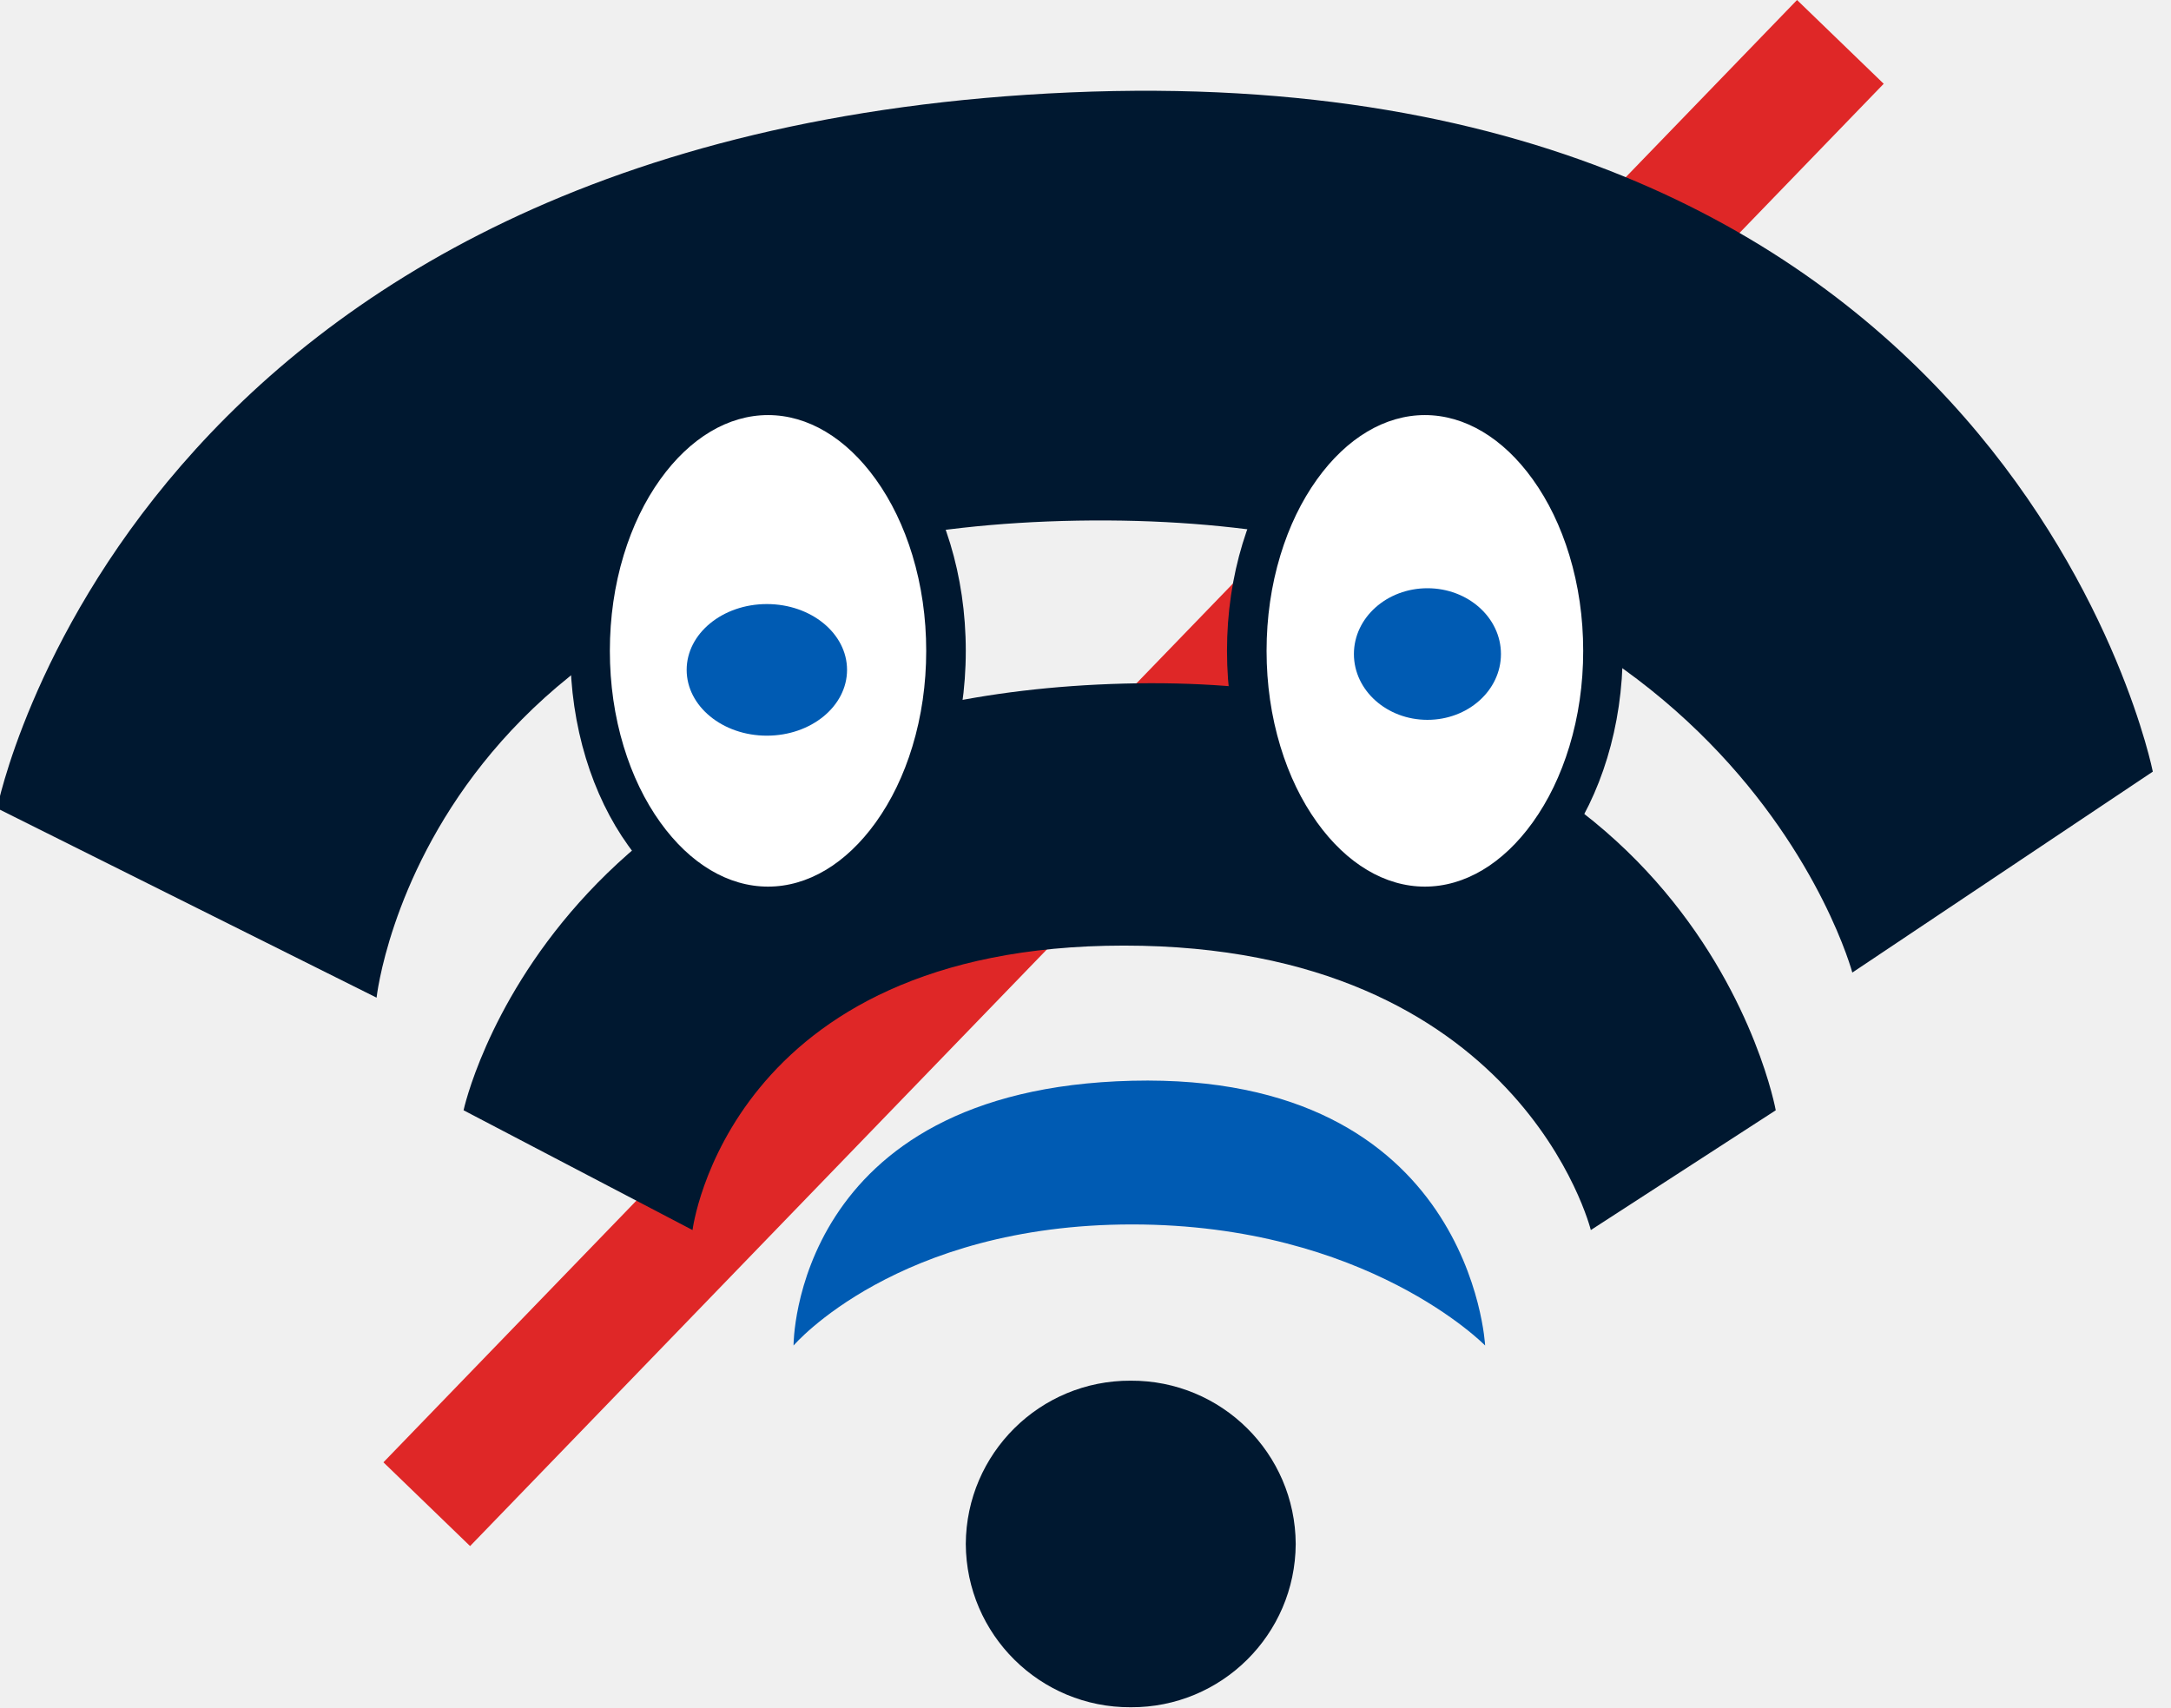
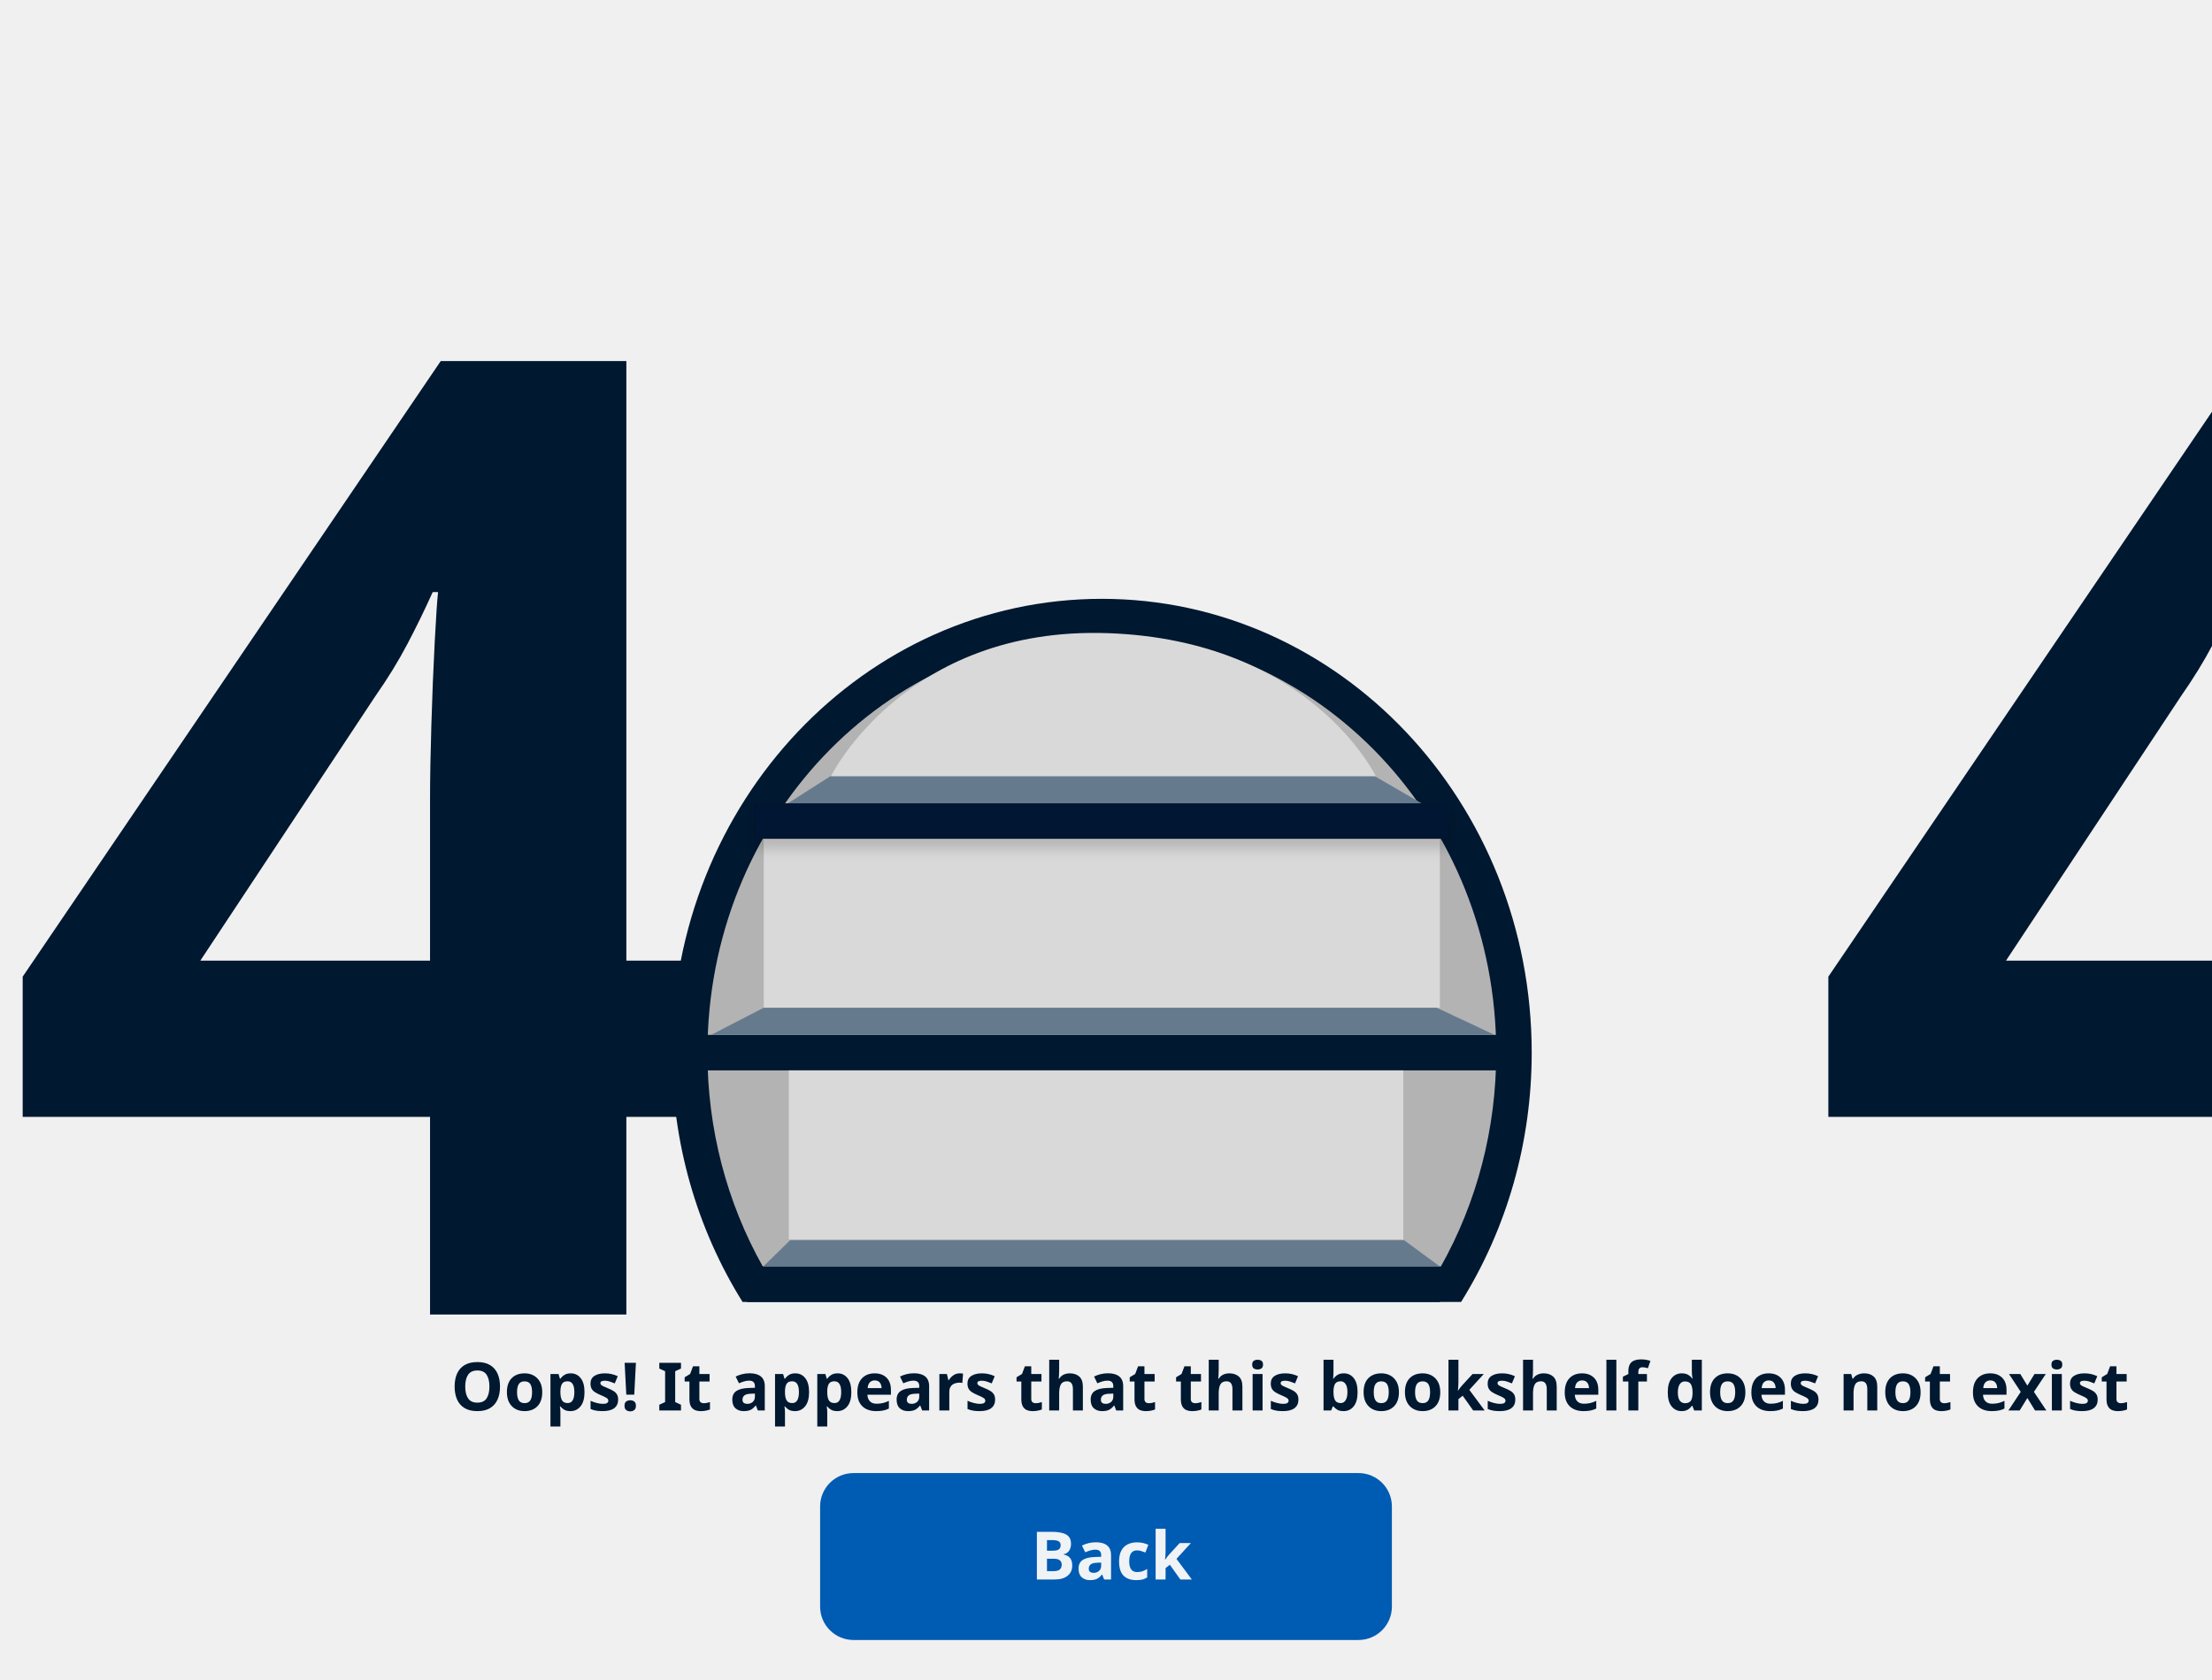
- <svg xmlns="http://www.w3.org/2000/svg" width="274.274" height="215.705" viewBox="0 0 274.274 215.705">
-   <g id="Group_46" data-name="Group 46" transform="translate(-557.987 -425.556)">
-     <path id="Path_298" data-name="Path 298" d="M0,0H15.228V256.964H0Z" transform="matrix(0.719, 0.695, -0.695, 0.719, 785.017, 425.556)" fill="#df2727" />
-     <path id="Path_299" data-name="Path 299" d="M20.841,0A20.737,20.737,0,0,1,41.682,20.631,20.737,20.737,0,0,1,20.841,41.261,20.737,20.737,0,0,1,0,20.631,20.737,20.737,0,0,1,20.841,0Z" transform="translate(680 600)" fill="#001830" />
-     <path id="Path_294" data-name="Path 294" d="M4832.24,5774.7s-.134-32.417,42.771-33.454,44.6,33.454,44.6,33.454h0s-14.895-15.3-44.6-15.3-42.771,15.3-42.771,15.3Z" transform="translate(-4174 -5179.142)" fill="#005bb3" />
-     <path id="Path_303" data-name="Path 303" d="M4825.5,5795.176s11.126-52.02,83.444-53.911,82.331,53.911,82.331,53.911l-23.363,15.133s-8.9-35.941-58.968-35.941-54.517,35.941-54.517,35.941Z" transform="translate(-4208.948 -5229.341)" fill="#001830" />
-     <path id="Path_304" data-name="Path 304" d="M4825.5,5829.414s18.279-85.027,137.086-88.117,135.258,88.117,135.258,88.117l-38.383,24.735s-14.623-58.746-96.875-58.746-89.563,58.746-89.563,58.746Z" transform="matrix(1, -0.017, 0.017, 1, -4366.981, -5219.702)" fill="#001830" />
-     <g id="Path_300" data-name="Path 300" transform="translate(630.034 473)" fill="#fff">
-       <path d="M 24.983 67.076 C 22.063 67.076 19.218 66.273 16.527 64.688 C 13.854 63.114 11.438 60.839 9.348 57.929 C 7.214 54.957 5.534 51.483 4.355 47.603 C 3.124 43.549 2.5 39.238 2.5 34.788 C 2.5 30.338 3.124 26.027 4.355 21.974 C 5.534 18.094 7.214 14.619 9.348 11.647 C 11.438 8.737 13.854 6.463 16.527 4.888 C 19.218 3.303 22.063 2.5 24.983 2.5 C 27.904 2.5 30.749 3.303 33.439 4.888 C 36.113 6.463 38.528 8.737 40.618 11.647 C 42.753 14.619 44.432 18.094 45.611 21.974 C 46.842 26.027 47.466 30.338 47.466 34.788 C 47.466 39.238 46.842 43.549 45.611 47.603 C 44.432 51.483 42.753 54.957 40.618 57.929 C 38.528 60.839 36.113 63.114 33.439 64.688 C 30.749 66.273 27.904 67.076 24.983 67.076 Z" stroke="none" />
-       <path d="M 24.983 5 C 19.964 5 15.132 7.879 11.379 13.106 C 9.404 15.855 7.846 19.083 6.747 22.7 C 5.588 26.518 5 30.584 5 34.788 C 5 38.992 5.588 43.059 6.747 46.876 C 7.846 50.493 9.404 53.721 11.379 56.47 C 15.132 61.697 19.964 64.576 24.983 64.576 C 30.002 64.576 34.834 61.697 38.588 56.47 C 40.562 53.721 42.12 50.493 43.219 46.876 C 44.378 43.059 44.966 38.992 44.966 34.788 C 44.966 30.584 44.378 26.518 43.219 22.7 C 42.12 19.083 40.562 15.855 38.588 13.106 C 34.834 7.879 30.002 5 24.983 5 M 24.983 -7.62939453125e-06 C 38.781 -7.62939453125e-06 49.966 15.575 49.966 34.788 C 49.966 54.001 38.781 69.576 24.983 69.576 C 11.185 69.576 -3.814697265625e-06 54.001 -3.814697265625e-06 34.788 C -3.814697265625e-06 15.575 11.185 -7.62939453125e-06 24.983 -7.62939453125e-06 Z" stroke="none" fill="#001830" />
+ <svg xmlns="http://www.w3.org/2000/svg" width="1060" height="805" viewBox="0 0 1060 805">
+   <defs>
+     <filter id="Rectangle_442" x="353" y="381" width="350" height="35" filterUnits="userSpaceOnUse">
+       <feOffset dy="5" input="SourceAlpha" />
+       <feGaussianBlur stdDeviation="3" result="blur" />
+       <feFlood flood-opacity="0.161" />
+       <feComposite operator="in" in2="blur" />
+       <feComposite in="SourceGraphic" />
+     </filter>
+   </defs>
+   <g id="Group_46" data-name="Group 46" transform="translate(-430 -53)">
+     <text id="_4_4" data-name="4   4" transform="translate(430 683)" fill="#001830" font-size="640" font-family="SourceSansPro-Bold, Source Sans Pro" font-weight="700">
+       <tspan x="0" y="0" xml:space="preserve">4   4</tspan>
+     </text>
+     <g id="Subtraction_6" data-name="Subtraction 6" transform="translate(4732 4455)" fill="#b3b3b3">
+       <path d="M -3606.627 -3786.5 L -3941.373 -3786.5 C -3961.097 -3819.73 -3971.5 -3858.004 -3971.5 -3897.5 C -3971.5 -3911.716 -3970.144 -3925.92 -3967.47 -3939.717 C -3964.866 -3953.155 -3960.98 -3966.371 -3955.921 -3979 C -3950.956 -3991.395 -3944.812 -4003.347 -3937.659 -4014.525 C -3930.578 -4025.592 -3922.447 -4035.997 -3913.493 -4045.451 C -3904.547 -4054.897 -3894.705 -4063.471 -3884.24 -4070.935 C -3873.687 -4078.463 -3862.409 -4084.927 -3850.719 -4090.147 C -3838.822 -4095.46 -3826.375 -4099.54 -3813.721 -4102.273 C -3800.738 -4105.078 -3787.374 -4106.5 -3774 -4106.5 C -3760.625 -4106.5 -3747.261 -4105.078 -3734.279 -4102.273 C -3721.625 -4099.54 -3709.178 -4095.459 -3697.281 -4090.147 C -3685.59 -4084.926 -3674.312 -4078.462 -3663.759 -4070.935 C -3653.296 -4063.471 -3643.454 -4054.897 -3634.507 -4045.451 C -3625.553 -4035.997 -3617.422 -4025.592 -3610.341 -4014.525 C -3603.189 -4003.348 -3597.044 -3991.395 -3592.079 -3979 C -3587.02 -3966.371 -3583.134 -3953.155 -3580.53 -3939.717 C -3577.856 -3925.92 -3576.5 -3911.716 -3576.5 -3897.5 C -3576.5 -3858.004 -3586.903 -3819.731 -3606.627 -3786.5 Z" stroke="none" />
+       <path d="M -3611.533 -3795 C -3594.146 -3825.936 -3585 -3861.172 -3585 -3897.5 C -3585 -3911.175 -3586.304 -3924.834 -3588.875 -3938.1 C -3591.377 -3951.011 -3595.109 -3963.708 -3599.969 -3975.839 C -3604.737 -3987.74 -3610.635 -3999.215 -3617.501 -4009.944 C -3624.294 -4020.561 -3632.092 -4030.54 -3640.678 -4039.606 C -3649.25 -4048.656 -3658.677 -4056.868 -3668.695 -4064.015 C -3678.788 -4071.214 -3689.572 -4077.395 -3700.747 -4082.386 C -3712.108 -4087.459 -3723.994 -4091.355 -3736.073 -4093.965 C -3748.468 -4096.643 -3761.228 -4098 -3774 -4098 C -3786.771 -4098 -3799.532 -4096.643 -3811.926 -4093.965 C -3824.006 -4091.355 -3835.892 -4087.459 -3847.253 -4082.386 C -3858.427 -4077.396 -3869.211 -4071.215 -3879.304 -4064.015 C -3889.324 -4056.868 -3898.75 -4048.656 -3907.322 -4039.606 C -3915.908 -4030.54 -3923.706 -4020.561 -3930.499 -4009.944 C -3937.365 -3999.214 -3943.264 -3987.74 -3948.031 -3975.84 C -3952.89 -3963.708 -3956.623 -3951.011 -3959.125 -3938.1 C -3961.696 -3924.834 -3963 -3911.174 -3963 -3897.5 C -3963 -3861.171 -3953.854 -3825.935 -3936.467 -3795 L -3611.533 -3795 M -3601.851 -3778 L -3946.149 -3778 C -3968.295 -3813.494 -3980 -3854.816 -3980 -3897.5 C -3980 -3912.257 -3978.592 -3927.005 -3975.815 -3941.334 C -3973.108 -3955.299 -3969.07 -3969.035 -3963.812 -3982.161 C -3958.649 -3995.049 -3952.259 -4007.479 -3944.818 -4019.107 C -3937.45 -4030.623 -3928.987 -4041.453 -3919.664 -4051.296 C -3910.342 -4061.138 -3900.085 -4070.074 -3889.177 -4077.855 C -3878.164 -4085.71 -3866.391 -4092.457 -3854.185 -4097.908 C -3841.752 -4103.46 -3828.742 -4107.724 -3815.516 -4110.582 C -3801.945 -4113.514 -3787.976 -4115 -3774 -4115 C -3760.023 -4115 -3746.055 -4113.514 -3732.483 -4110.582 C -3719.258 -4107.724 -3706.248 -4103.46 -3693.815 -4097.908 C -3681.609 -4092.457 -3669.836 -4085.71 -3658.823 -4077.855 C -3647.915 -4070.074 -3637.658 -4061.138 -3628.336 -4051.296 C -3619.014 -4041.454 -3610.551 -4030.624 -3603.181 -4019.107 C -3595.742 -4007.48 -3589.352 -3995.05 -3584.188 -3982.161 C -3578.93 -3969.035 -3574.891 -3955.299 -3572.185 -3941.334 C -3569.408 -3927.005 -3568 -3912.257 -3568 -3897.5 C -3568 -3854.817 -3579.705 -3813.494 -3601.851 -3778 Z" stroke="none" fill="#001830" />
    </g>
-     <g id="Path_305" data-name="Path 305" transform="translate(713 473)" fill="#fff">
-       <path d="M 25 67.076 C 22.077 67.076 19.23 66.273 16.537 64.688 C 13.861 63.113 11.444 60.839 9.352 57.928 C 7.217 54.956 5.536 51.482 4.357 47.602 C 3.125 43.549 2.5 39.238 2.5 34.788 C 2.5 30.338 3.125 26.027 4.357 21.974 C 5.536 18.094 7.217 14.62 9.352 11.648 C 11.444 8.737 13.861 6.463 16.537 4.888 C 19.23 3.304 22.077 2.5 25 2.5 C 27.923 2.5 30.77 3.304 33.463 4.888 C 36.139 6.463 38.556 8.737 40.648 11.648 C 42.783 14.62 44.464 18.094 45.643 21.974 C 46.875 26.027 47.5 30.338 47.5 34.788 C 47.5 39.238 46.875 43.549 45.643 47.602 C 44.464 51.482 42.783 54.956 40.648 57.928 C 38.556 60.839 36.139 63.113 33.463 64.688 C 30.77 66.273 27.923 67.076 25 67.076 Z" stroke="none" />
-       <path d="M 25 5 C 19.976 5 15.14 7.879 11.383 13.107 C 9.407 15.856 7.848 19.084 6.749 22.701 C 5.588 26.518 5 30.585 5 34.788 C 5 38.991 5.588 43.058 6.749 46.875 C 7.848 50.492 9.407 53.72 11.383 56.469 C 15.14 61.697 19.976 64.576 25 64.576 C 30.024 64.576 34.86 61.697 38.617 56.469 C 40.593 53.72 42.152 50.492 43.251 46.875 C 44.412 43.058 45 38.991 45 34.788 C 45 30.585 44.412 26.518 43.251 22.701 C 42.152 19.084 40.593 15.856 38.617 13.107 C 34.86 7.879 30.024 5 25 5 M 25 -7.62939453125e-06 C 38.807 -7.62939453125e-06 50 15.575 50 34.788 C 50 54.001 38.807 69.576 25 69.576 C 11.193 69.576 0 54.001 0 34.788 C 0 15.575 11.193 -7.62939453125e-06 25 -7.62939453125e-06 Z" stroke="none" fill="#001830" />
+     <rect id="Rectangle_440" data-name="Rectangle 440" width="385" height="17" transform="translate(766 549)" fill="#001830" />
+     <rect id="Rectangle_441" data-name="Rectangle 441" width="332" height="17" transform="translate(788 660)" fill="#001830" />
+     <rect id="Rectangle_443" data-name="Rectangle 443" width="324" height="81" transform="translate(796 455)" fill="#d9d9d9" />
+     <rect id="Rectangle_444" data-name="Rectangle 444" width="294.458" height="81" transform="translate(808 566)" fill="#d9d9d9" />
+     <path id="Path_267" data-name="Path 267" d="M4779.076,4547l-25.152,13H5129.4l-27.728-13Z" transform="translate(-3983.166 -4011)" fill="#667a8e" />
+     <path id="Path_270" data-name="Path 270" d="M4766.791,4547.415,4753.924,4560h324.242l-17.1-12.584Z" transform="translate(-3958.166 -3900)" fill="#667a8e" />
+     <path id="Path_268" data-name="Path 268" d="M4774.262,4547l-20.338,13h303.615l-22.421-13Z" transform="translate(-3946.336 -4122)" fill="#667a8e" />
+     <g transform="matrix(1, 0, 0, 1, 430, 53)" filter="url(#Rectangle_442)">
+       <rect id="Rectangle_442-2" data-name="Rectangle 442" width="332" height="17" transform="translate(362 385)" fill="#001830" />
    </g>
-     <path id="Path_301" data-name="Path 301" d="M10.131,0c5.6,0,10.131,3.723,10.131,8.314s-4.536,8.314-10.131,8.314S0,12.906,0,8.314,4.536,0,10.131,0Z" transform="translate(644.737 501.877)" fill="#005bb3" />
-     <path id="Path_306" data-name="Path 306" d="M9.288,0c5.13,0,9.288,3.723,9.288,8.314s-4.159,8.314-9.288,8.314S0,12.906,0,8.314,4.159,0,9.288,0Z" transform="translate(729.034 499.877)" fill="#005bb3" />
+     <path id="Path_271" data-name="Path 271" d="M5071.277,4436s-31.263-65.171-128.43-68.55S4810.193,4436,4810.193,4436Z" transform="translate(-3982 -4011)" fill="#d9d9d9" />
+     <text id="Oops_It_appears_that_this_bookshelf_does_not_exist" data-name="Oops! It appears that this bookshelf does not exist" transform="translate(646 729)" fill="#001830" font-size="32" font-family="SourceSansPro-Bold, Source Sans Pro" font-weight="700">
+       <tspan x="0" y="0">Oops! It appears that this bookshelf does not exist</tspan>
+     </text>
+     <rect id="Rectangle_446" data-name="Rectangle 446" width="274" height="80" rx="16" transform="translate(823 759)" fill="#005bb3" />
+     <text id="Back" transform="translate(924 810)" fill="#eff3f6" font-size="32" font-family="SourceSansPro-Bold, Source Sans Pro" font-weight="700">
+       <tspan x="0" y="0">Back</tspan>
+     </text>
  </g>
</svg>
